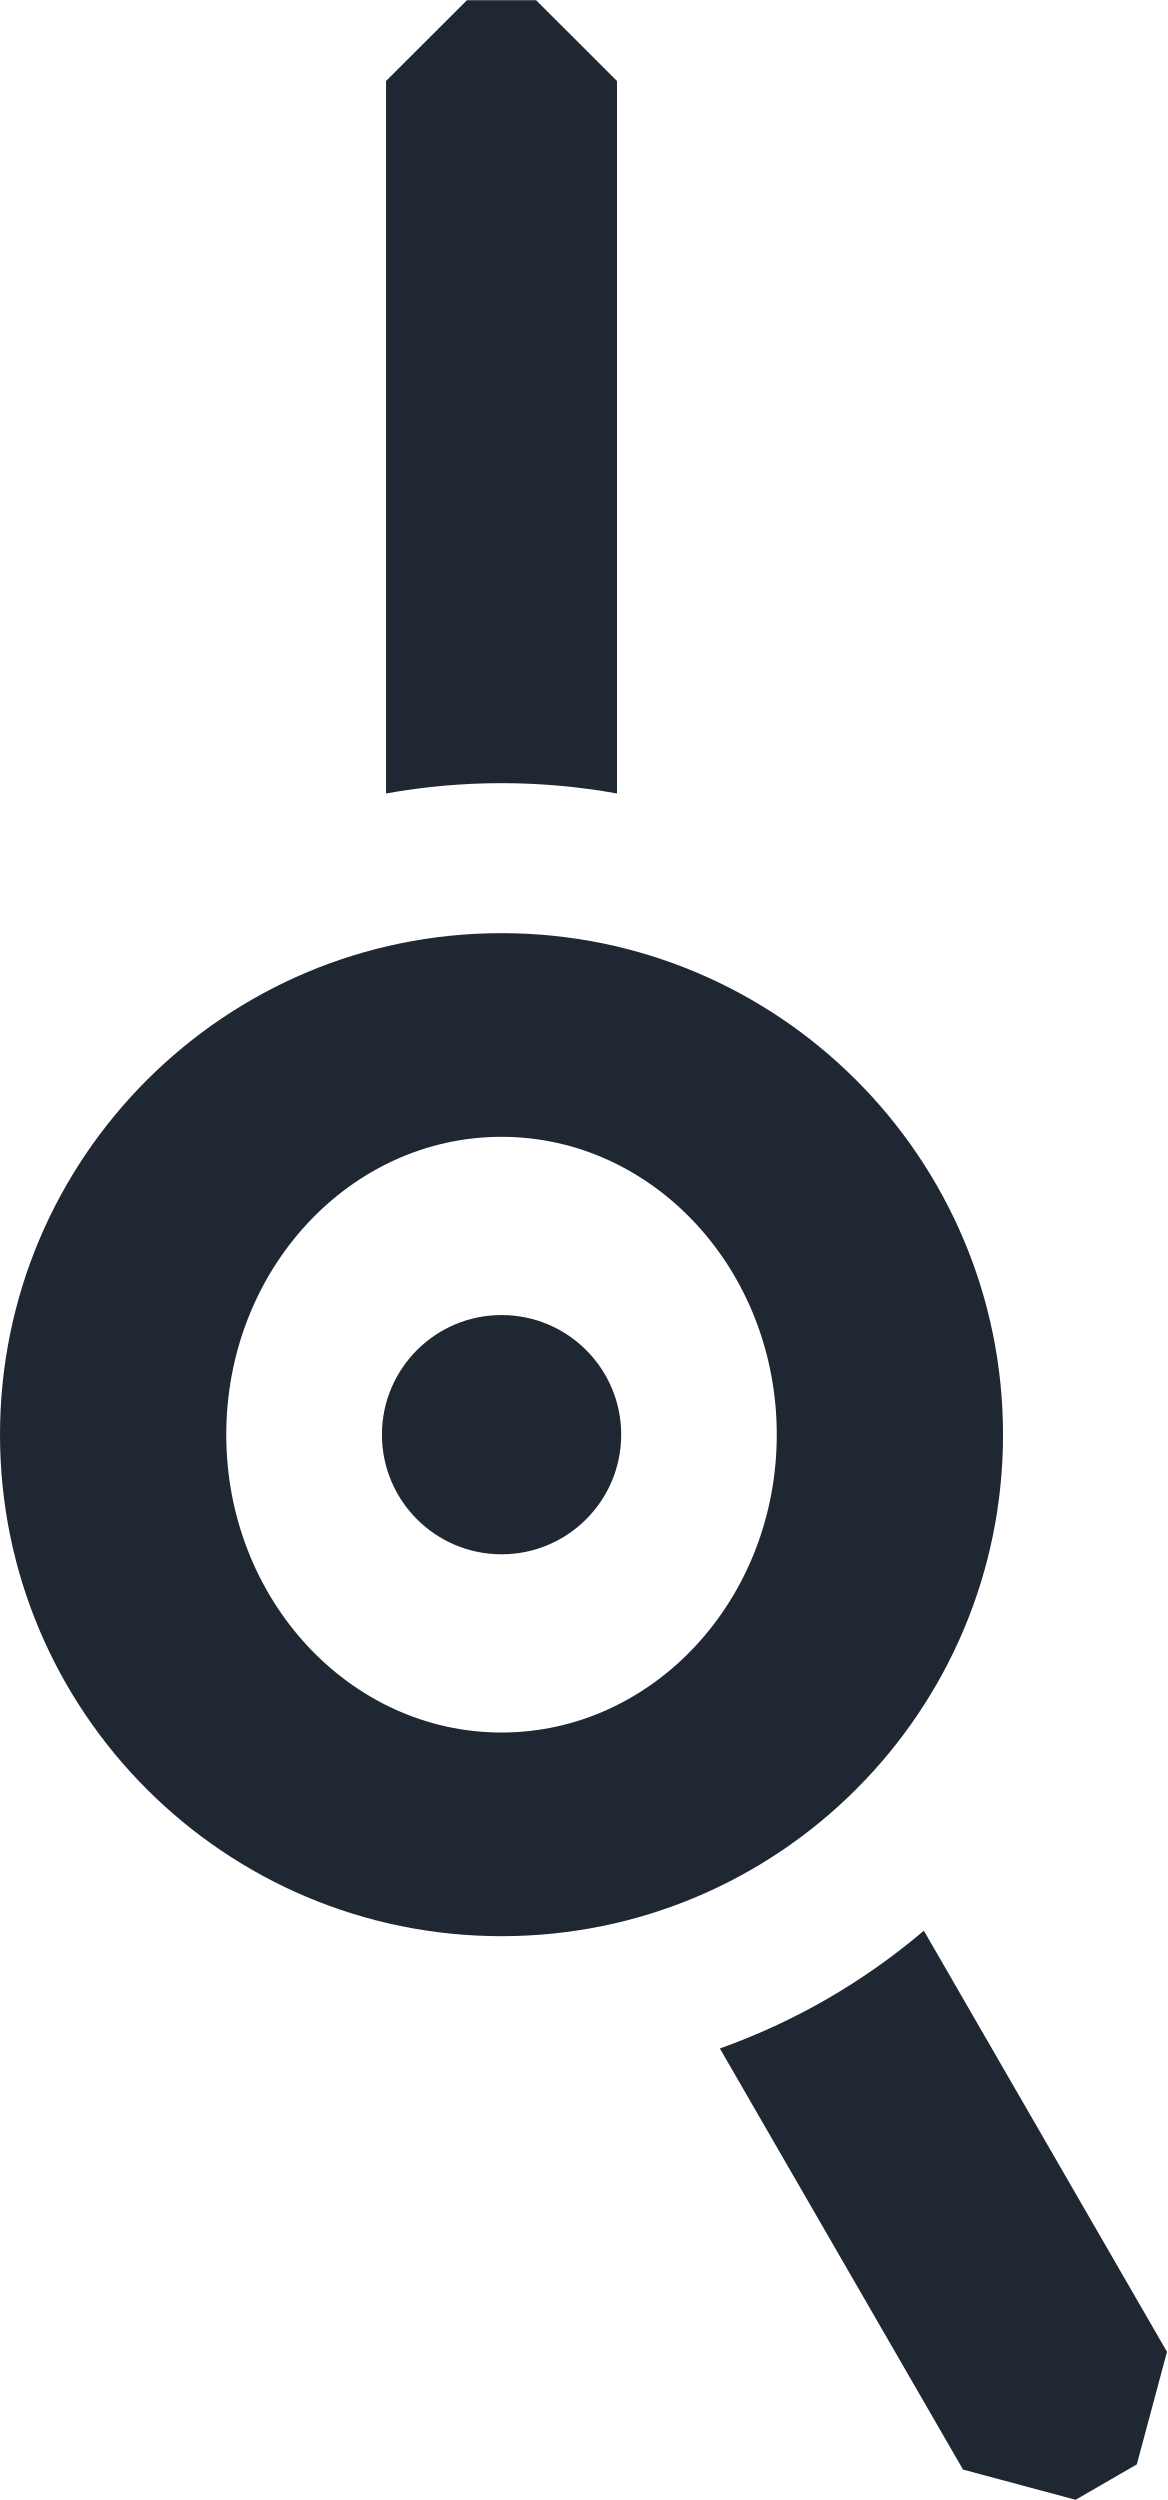
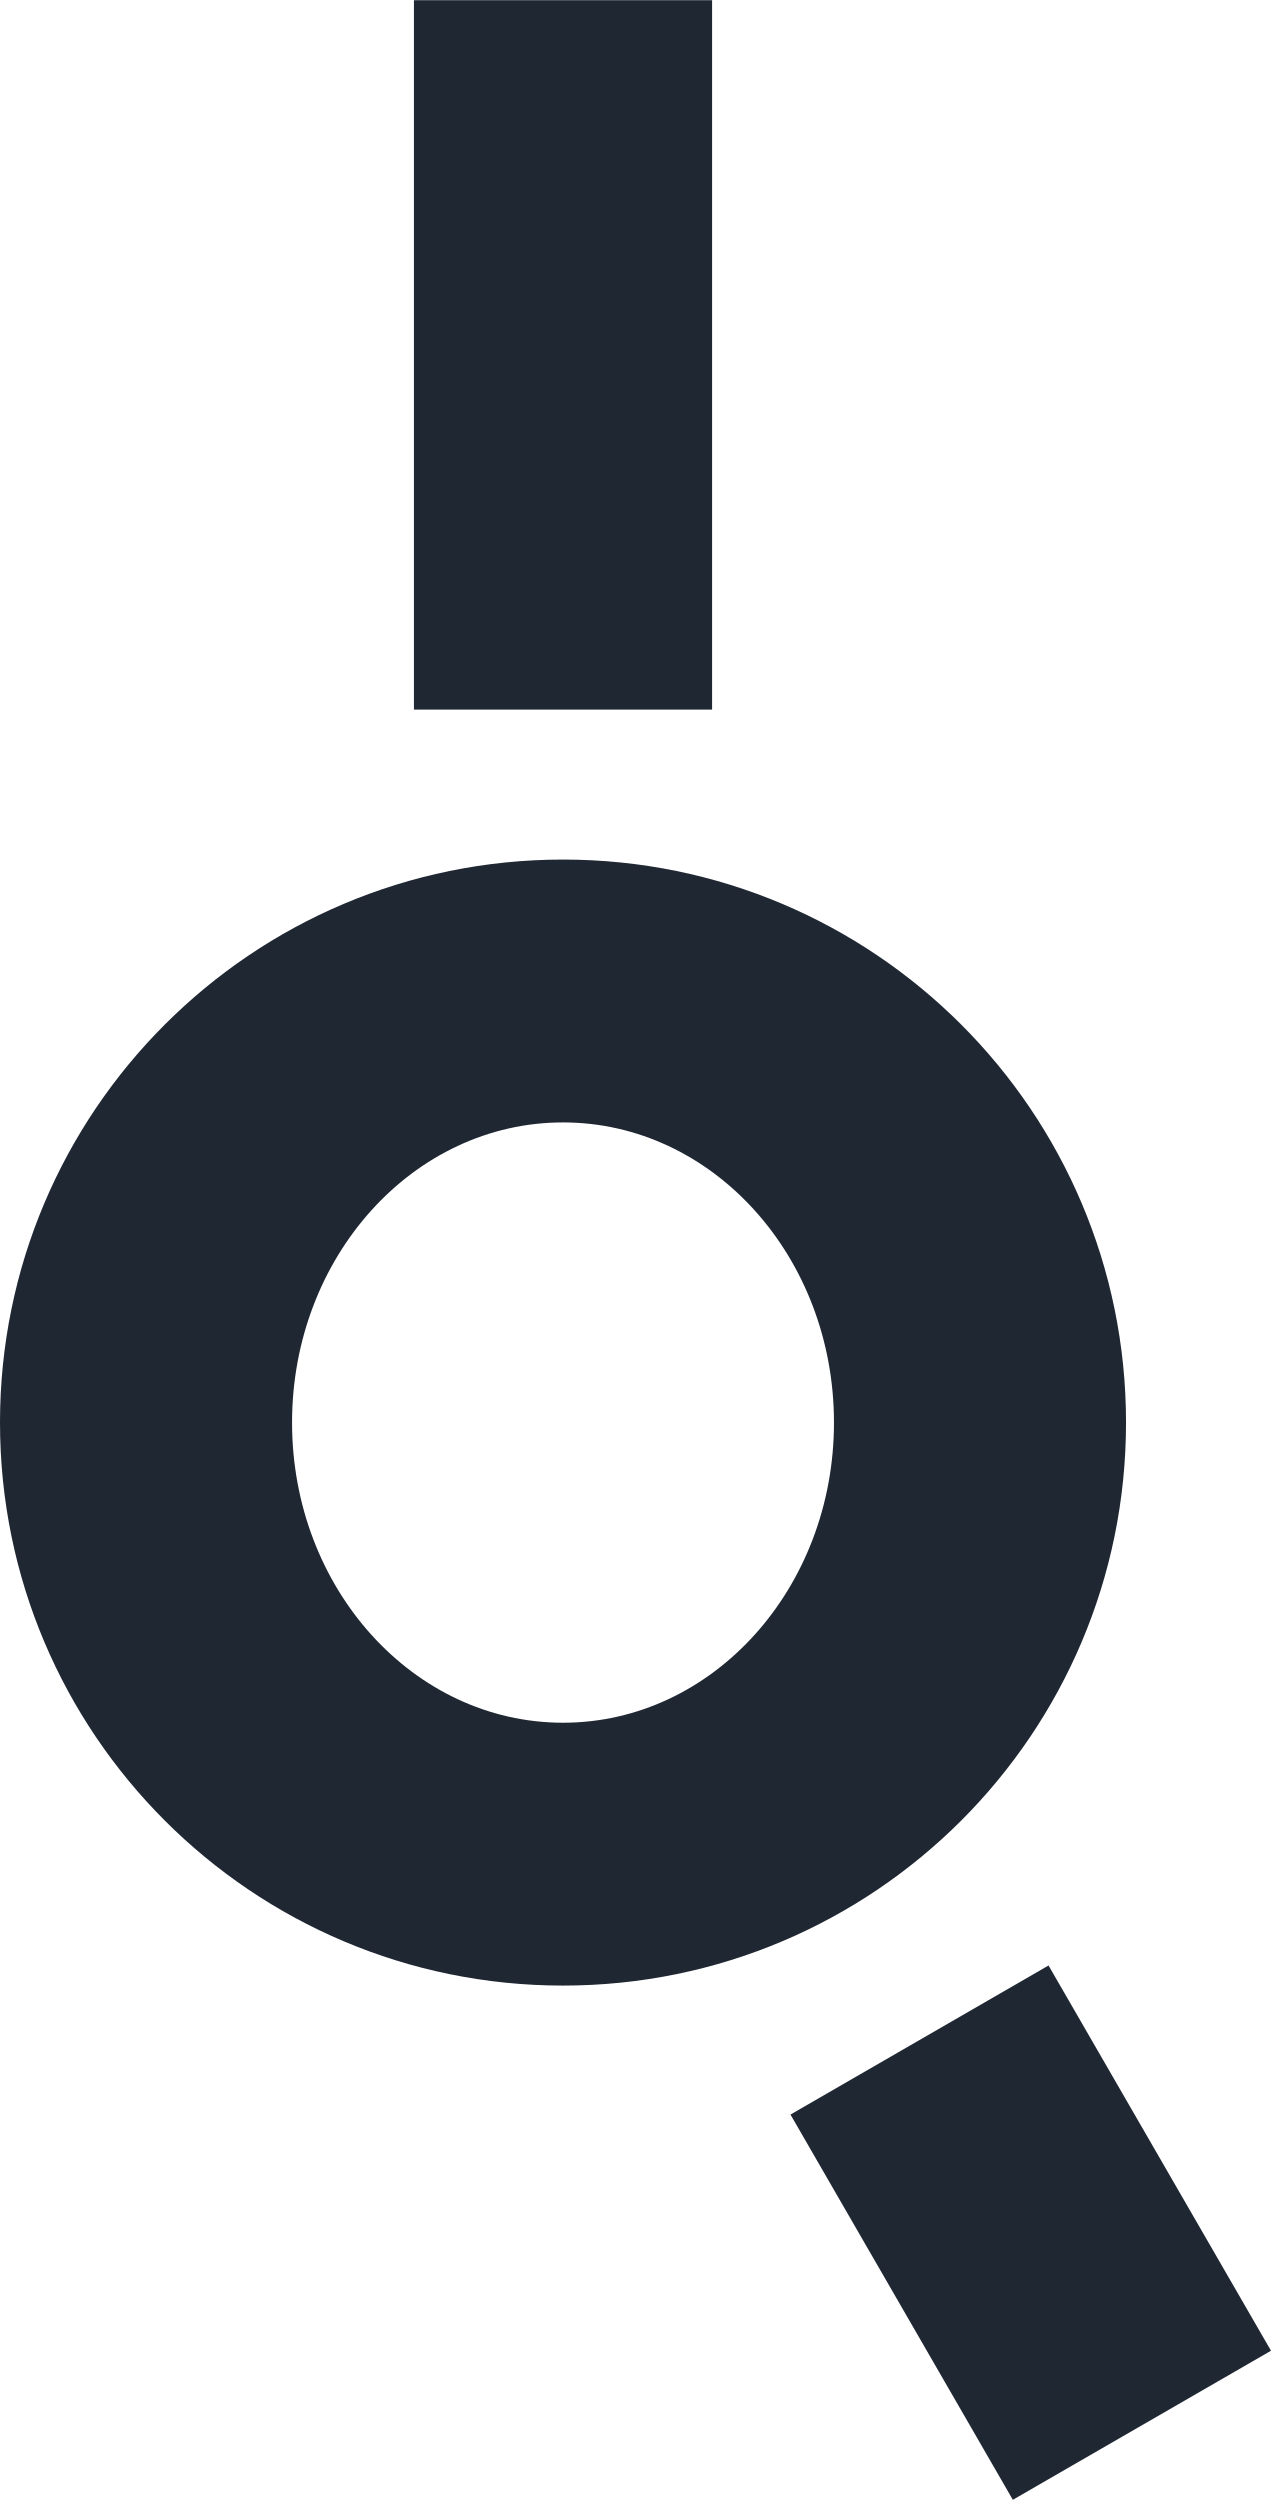
- <svg xmlns="http://www.w3.org/2000/svg" width="11.67mm" height="25.00mm" viewBox="0 0 11.672 25.000">
-   <g transform="translate(5.016 14.347)">
-     <path fill="#1F2733" fill-rule="evenodd" d="M-5.016 0 a5.016 5.016 0 1 0 10.032 0 a5.016 5.016 0 1 0 -10.032 0 Z M-2.753 0 a2.753 2.979 0 1 0 5.506 0 a2.753 2.979 0 1 0 -5.506 0 Z" />
-     <path fill="#1F2733" d="M-1.155 -6.413 L-1.155 -13.539 L-0.346 -14.347 L0.346 -14.347 L1.155 -13.539 L1.155 -6.413 A6.516 6.516 0 0 0 -1.155 -6.413 Z M4.224 4.961 L6.656 9.173 L6.354 10.299 L5.742 10.653 L4.616 10.351 L2.184 6.139 A6.516 6.516 0 0 0 4.224 4.961 Z" />
-     <path fill="#1F2733" d="M-1.196 0 a1.196 1.196 0 1 0 2.393 0 a1.196 1.196 0 1 0 -2.393 0 Z" />
+ <svg xmlns="http://www.w3.org/2000/svg" width="12.71mm" height="25.00mm" viewBox="0 0 12.712 25.000">
+   <g transform="translate(5.631 14.226)">
+     <path fill="#1F2733" fill-rule="evenodd" d="M-5.631 0 a5.631 5.631 0 1 0 11.262 0 a5.631 5.631 0 1 0 -11.262 0 Z M-2.71 0 a2.71 3.002 0 1 0 5.42 0 a2.71 3.002 0 1 0 -5.42 0 Z" />
+     <path fill="#1F2733" d="M-1.491 -7.131 L-1.491 -14.226 L1.491 -14.226 L1.491 -7.131 Z M4.856 5.43 L7.081 9.283 L4.499 10.774 L2.275 6.921 Z" />
  </g>
</svg>
